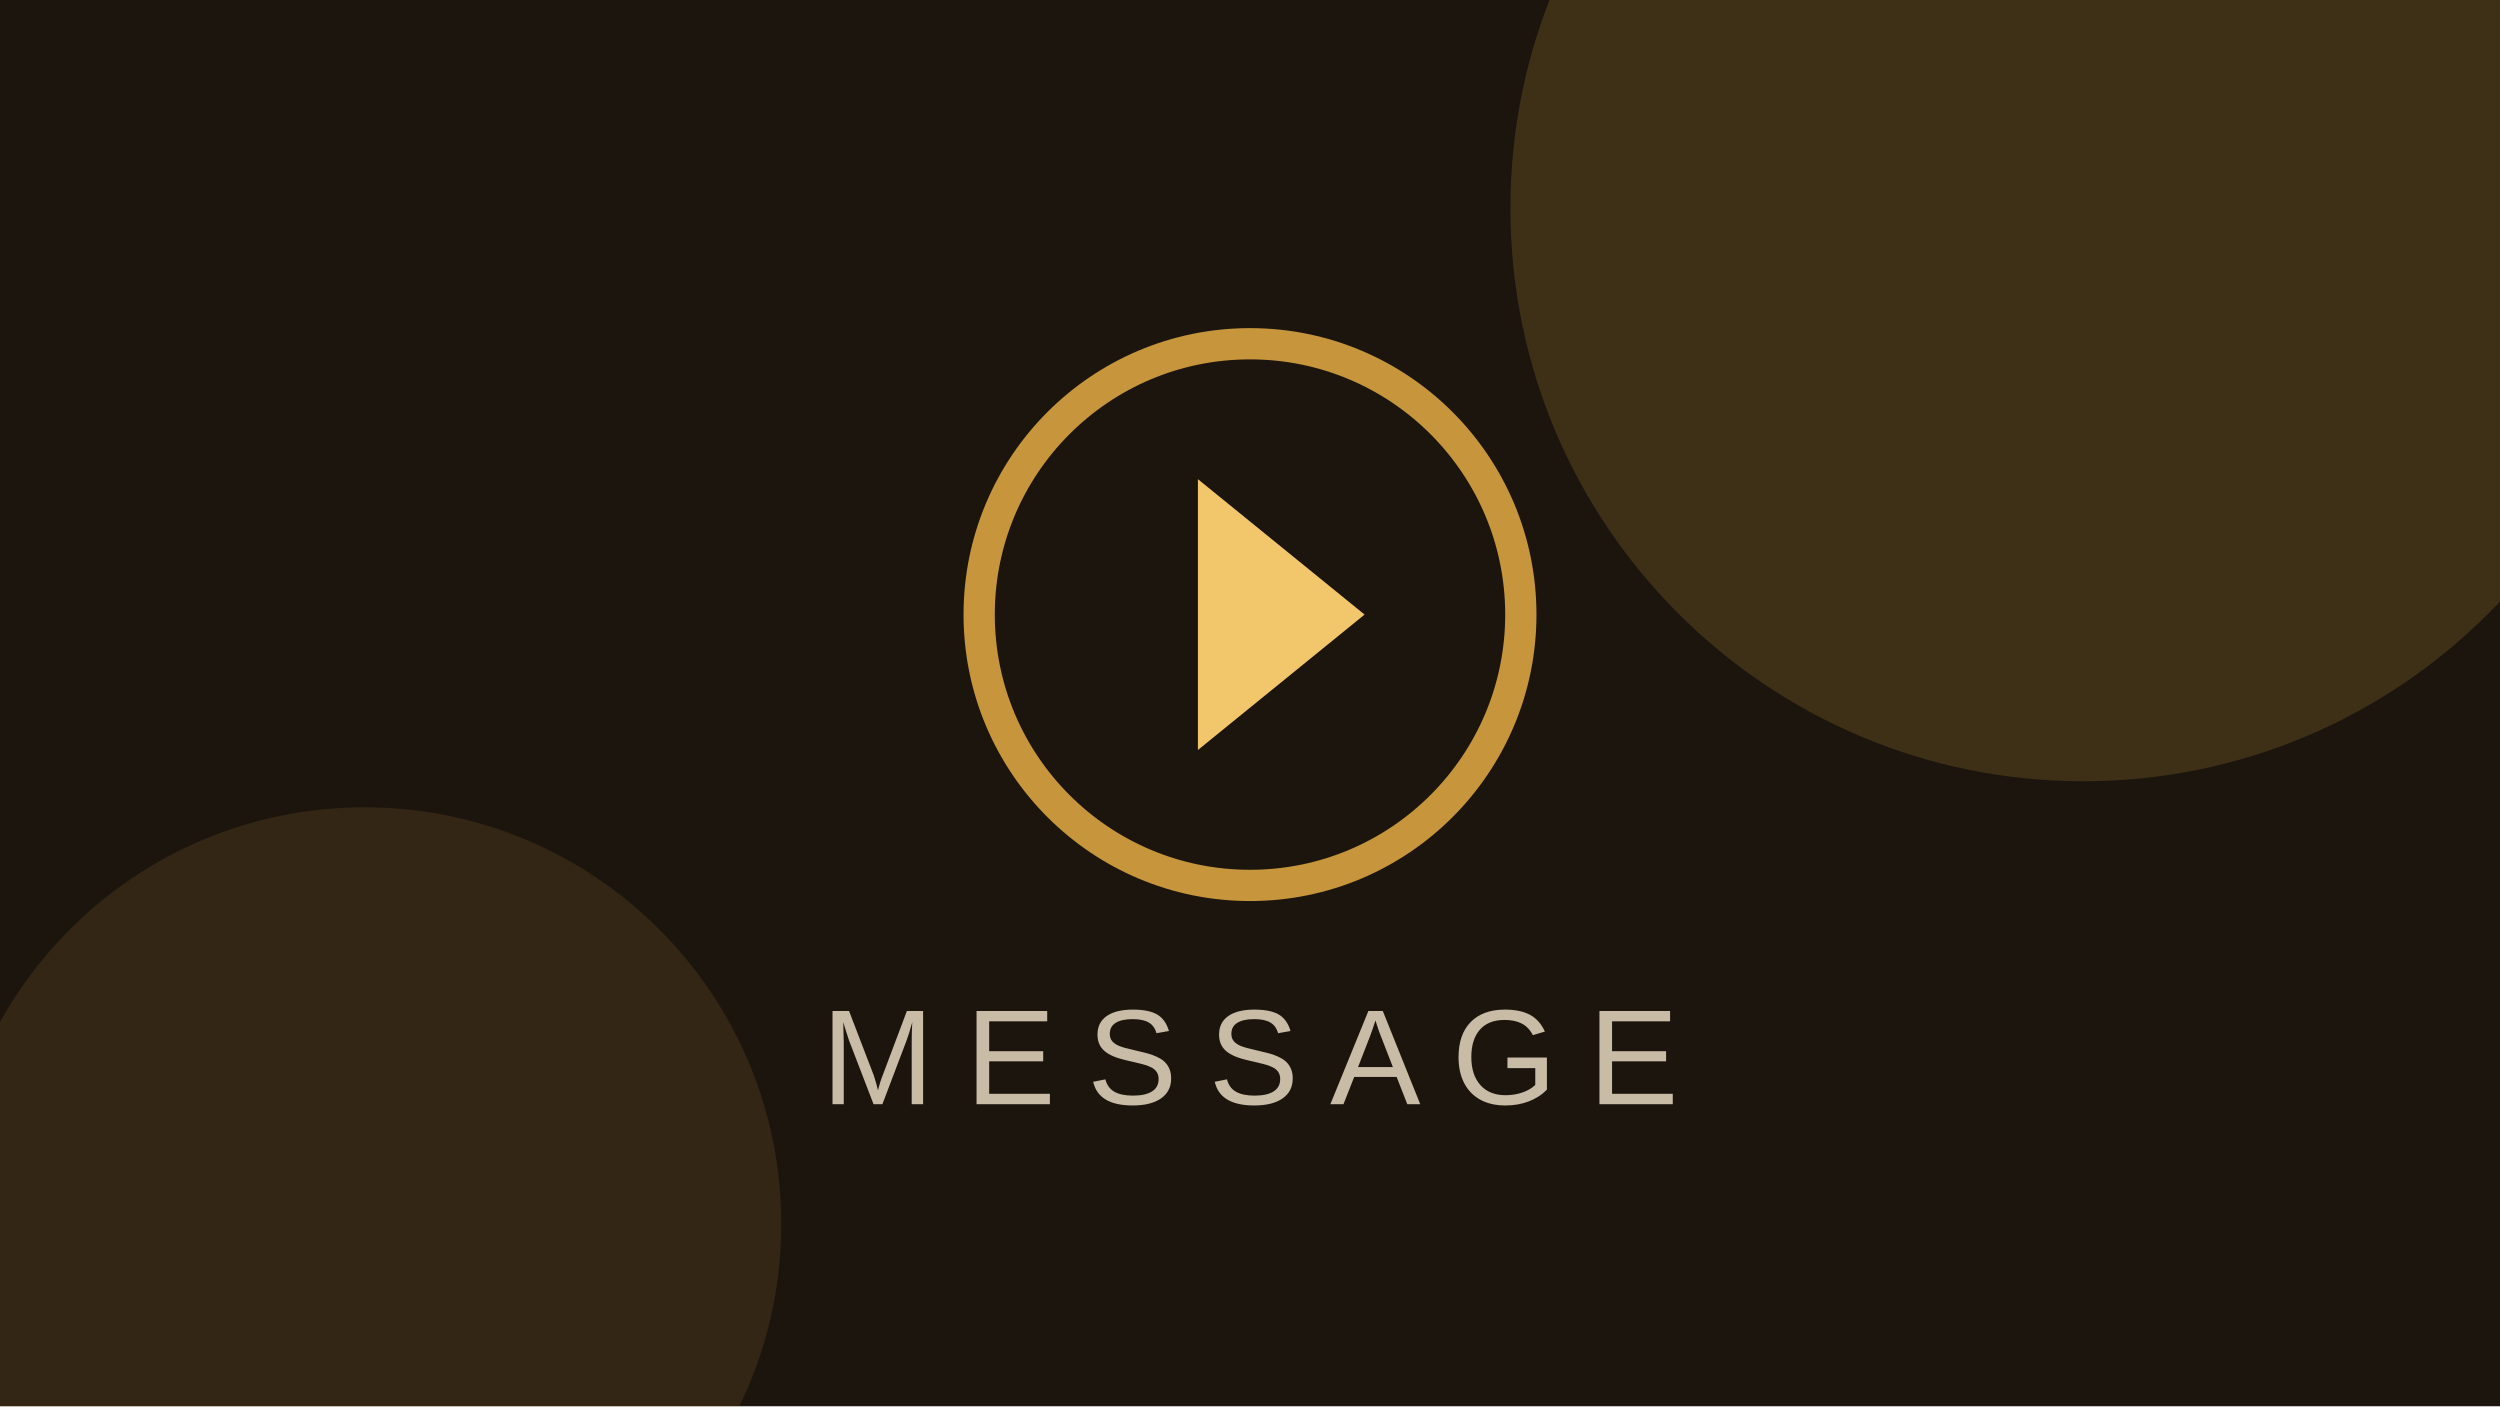
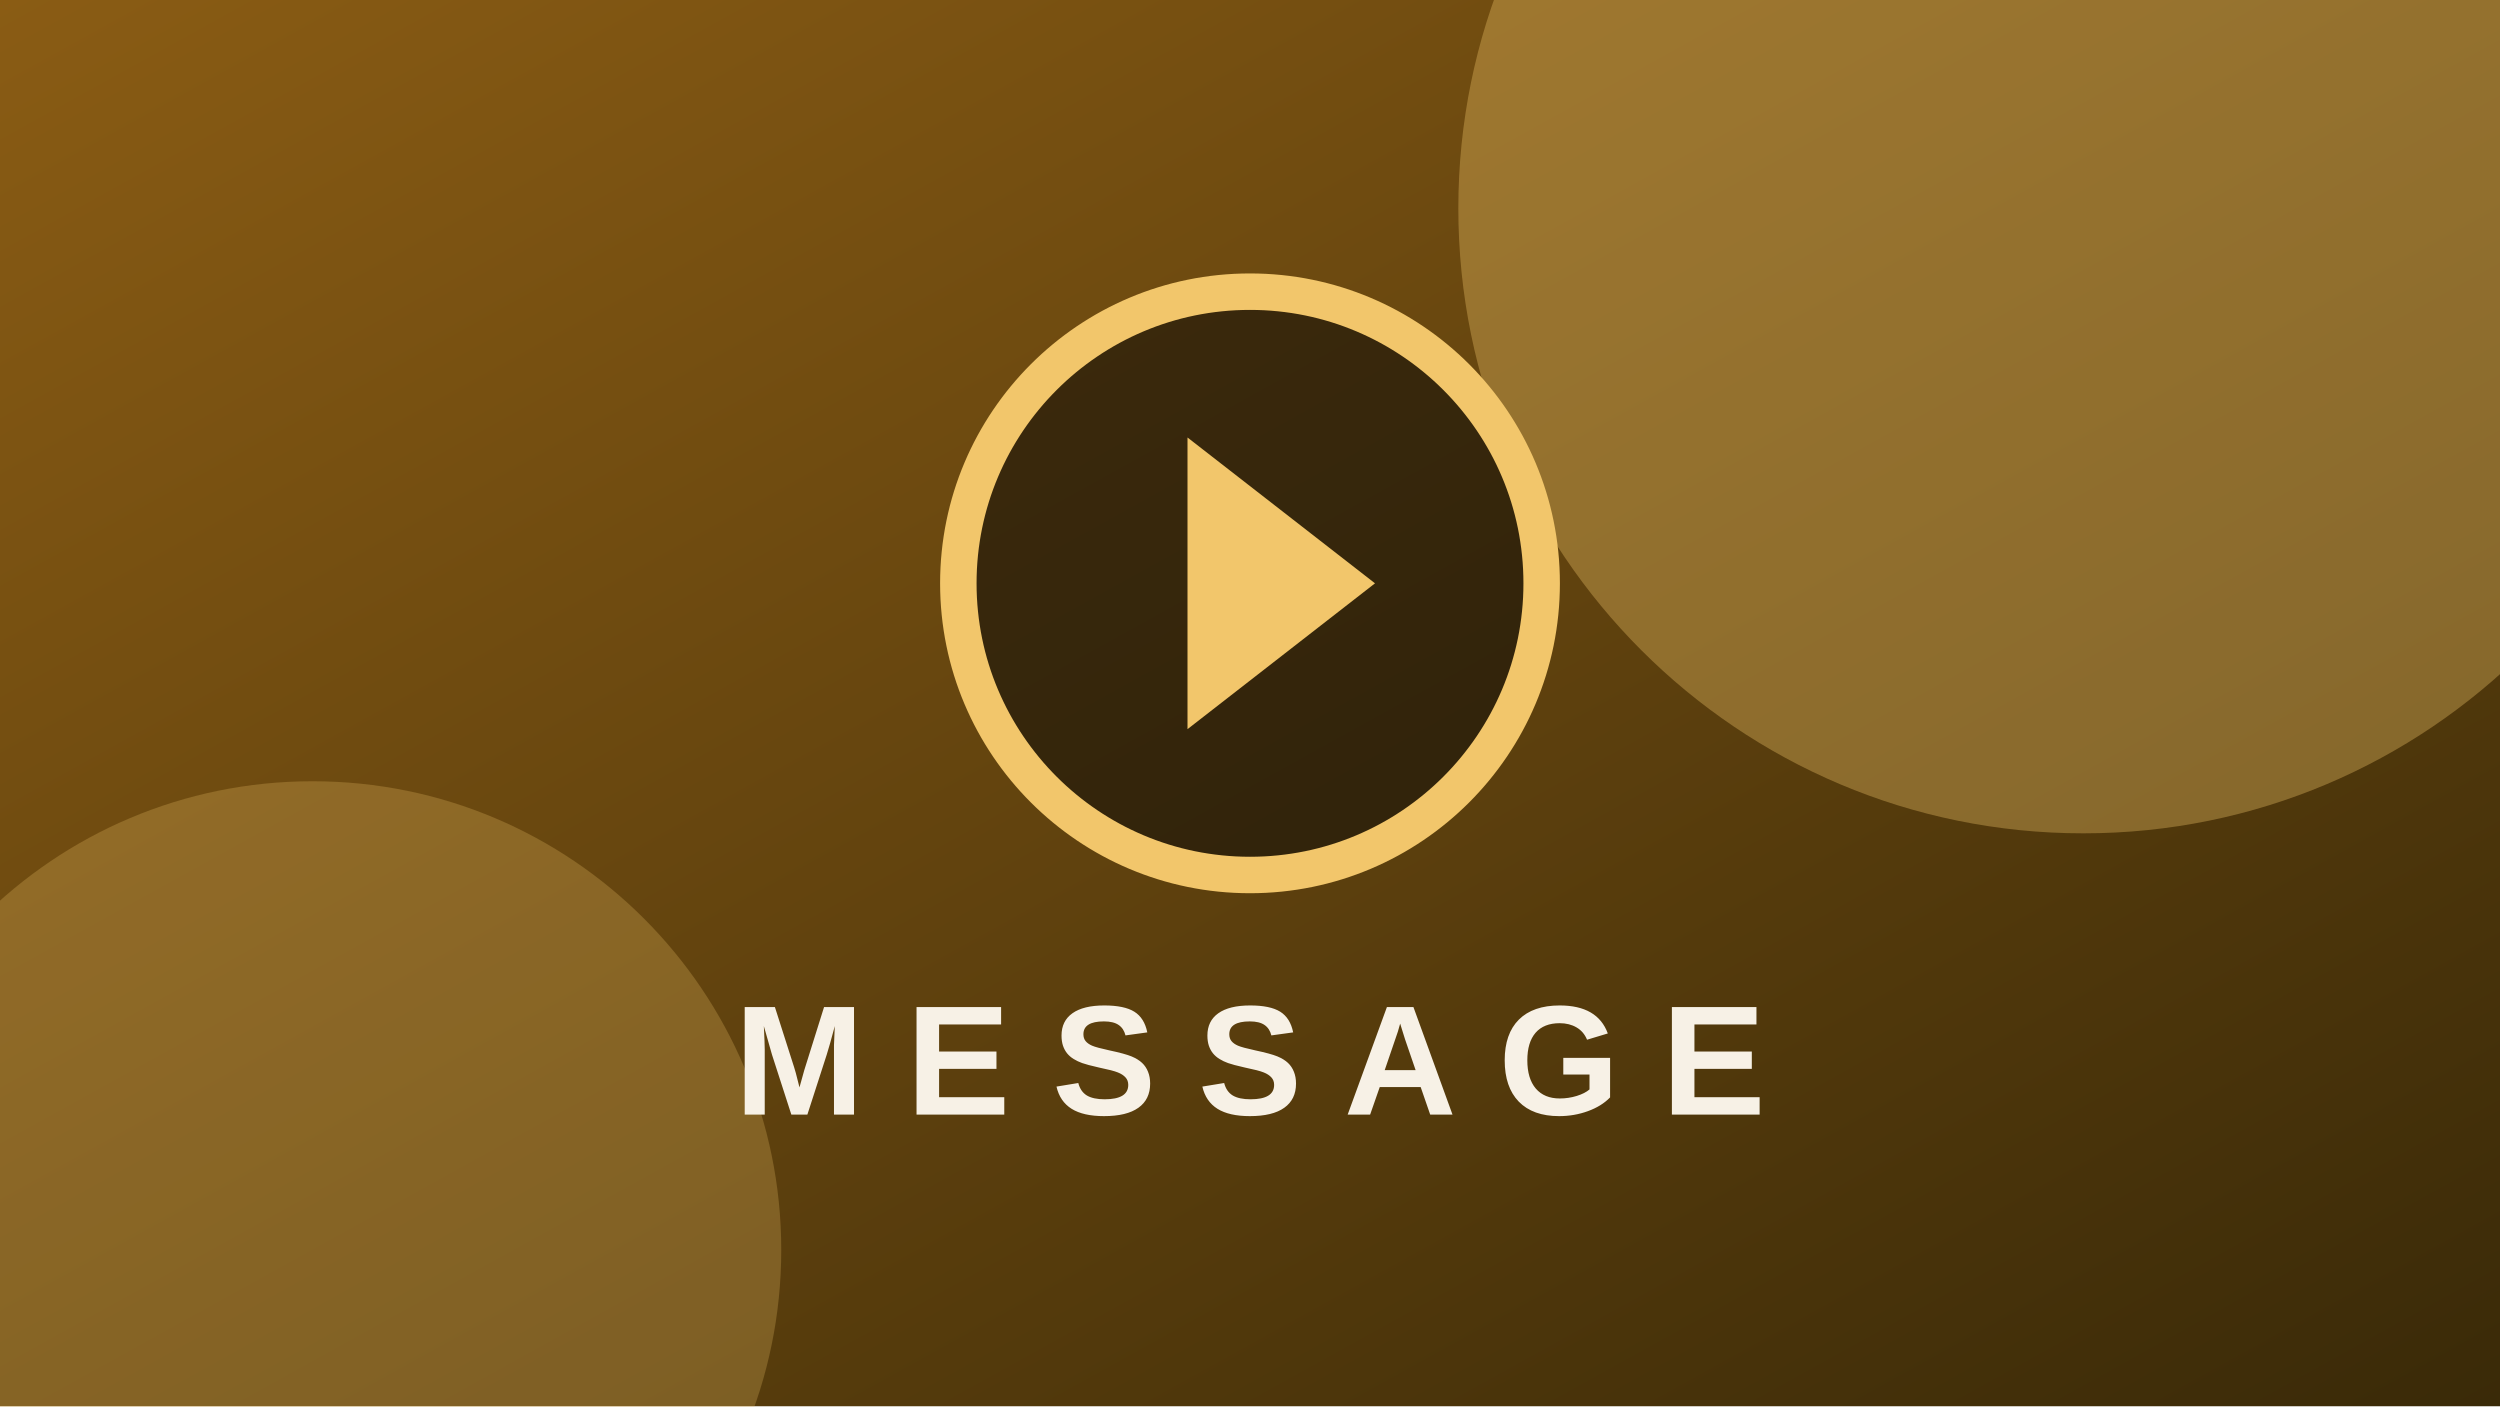
<svg xmlns="http://www.w3.org/2000/svg" width="480" height="270">
-   <rect width="480" height="270" fill="#1c150e" />
-   <circle cx="400" cy="40" r="110" fill="#D9A441" opacity="0.18" />
-   <circle cx="70" cy="235" r="80" fill="#D9A441" opacity="0.12" />
-   <circle cx="240" cy="118" r="52" fill="none" stroke="#D9A441" stroke-width="6" opacity="0.9" />
-   <path d="M230 92 L262 118 L230 144 Z" fill="#F2C66B" />
-   <text x="240" y="212" text-anchor="middle" font-family="Arial,sans-serif" font-size="26" letter-spacing="6" fill="#C9BCA6">MESSAGE</text>
+   <defs>
+     <linearGradient id="g" x1="0" y1="0" x2="1" y2="1">
+       <stop offset="0" stop-color="#8a5c14" />
+       <stop offset="1" stop-color="#3a2a08" />
+     </linearGradient>
+   </defs>
+   <rect width="480" height="270" fill="url(#g)" />
+   <circle cx="400" cy="40" r="120" fill="#F2C66B" opacity="0.35" />
+   <circle cx="60" cy="240" r="90" fill="#F2C66B" opacity="0.25" />
+   <circle cx="240" cy="112" r="56" fill="#0E0C0A" opacity="0.55" />
+   <circle cx="240" cy="112" r="56" fill="none" stroke="#F2C66B" stroke-width="7" />
+   <path d="M228 84 L264 112 L228 140 Z" fill="#F2C66B" />
+   <text x="240" y="214" text-anchor="middle" font-family="Arial,sans-serif" font-size="30" font-weight="bold" letter-spacing="8" fill="#F7F1E6">MESSAGE</text>
</svg>
